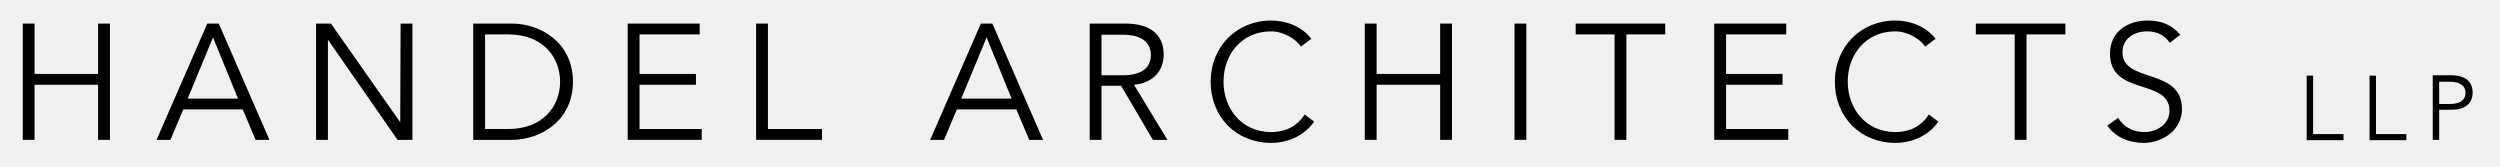
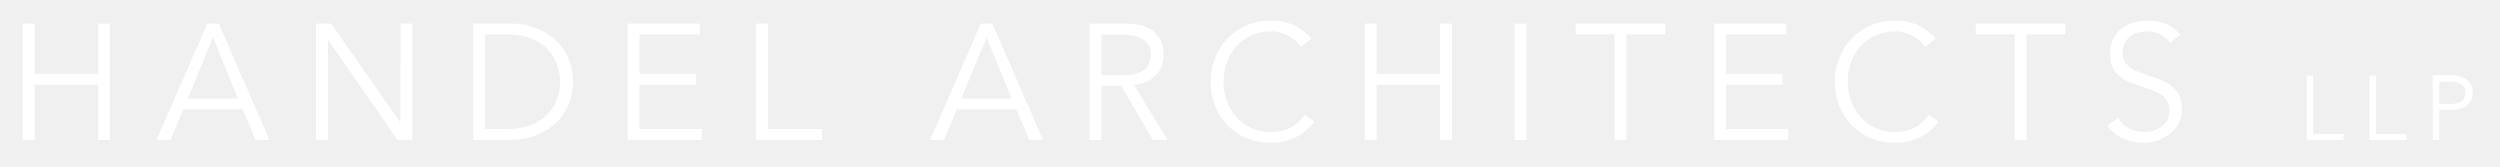
- <svg xmlns="http://www.w3.org/2000/svg" width="300px" height="20px" version="1.1" id="Layer_1" x="0px" y="0px" viewBox="12.672 272.705 739.728 49.15" style="enable-background:new 0 0 792 612;" xml:space="preserve">
+ <svg xmlns="http://www.w3.org/2000/svg" width="300px" height="20px" version="1.1" id="Layer_1" fill="white" x="0px" y="0px" viewBox="12.672 272.705 739.728 49.15" style="enable-background:new 0 0 792 612;" xml:space="preserve">
  <g>
    <path d="M19.4,279.6h3.5v14.9h18.8v-14.9h3.5V314h-3.5v-16.3H22.9V314h-3.5V279.6z" />
    <path d="M63.1,314H59l15-34.4h3.4l15,34.4h-4.1l-3.8-9H66.9L63.1,314z M68.2,301.8h14.9l-7.4-18.1L68.2,301.8z" />
    <path d="M131.1,308.8L131.1,308.8l0.1-29.2h3.5V314h-4.4l-20.5-29.5h-0.1V314h-3.5v-34.4h4.4L131.1,308.8z" />
    <path d="M152.7,279.6h11.4c8.6,0,18.1,5.7,18.1,17.2c0,11.5-9.5,17.2-18.1,17.2h-11.4V279.6z M156.2,310.8h6.8   c10.5,0,15.4-6.9,15.4-14c0-7.1-4.9-14-15.4-14h-6.8V310.8z" />
    <path d="M201.9,310.8h18.4v3.2h-21.9v-34.4h21.3v3.2h-17.8v11.7h16.7v3.2h-16.7V310.8z" />
    <path d="M239.9,310.8h16v3.2h-19.5v-34.4h3.5V310.8z" />
    <path d="M292,314h-4.1l15-34.4h3.4l15,34.4h-4.1l-3.8-9h-17.6L292,314z M297.1,301.8H312l-7.4-18.1L297.1,301.8z" />
    <path d="M338.6,314h-3.5v-34.4h10.6c7,0,11.3,3,11.3,9.2c0,4.8-3.2,8.4-8.8,8.9l9.9,16.3h-4.3l-9.4-16h-5.8V314z M338.6,294.9h6.2   c6.3,0,8.4-2.7,8.4-6c0-3.3-2.1-6-8.4-6h-6.2V294.9z" />
    <path d="M401.5,308.6c-2.3,3.5-7,6.3-12.7,6.3c-10.3,0-17.9-7.6-17.9-18.1c0-10.4,7.7-18.1,17.9-18.1c4.3,0,8.9,1.6,11.9,5.4   l-3.1,2.3c-1.4-2.2-5.2-4.5-8.8-4.5c-8.8,0-14.1,6.9-14.1,14.9c0,7.9,5.3,14.9,14.1,14.9c3.6,0,7.3-1.2,9.9-5.2L401.5,308.6z" />
    <path d="M416.5,279.6h3.5v14.9h18.8v-14.9h3.5V314h-3.5v-16.3H420V314h-3.5V279.6z" />
    <path d="M464.3,314h-3.5v-34.4h3.5V314z" />
    <path d="M493.9,314h-3.5v-31.2h-11.5v-3.2h26.5v3.2h-11.5V314z" />
    <path d="M523.4,310.8h18.4v3.2h-21.9v-34.4h21.3v3.2h-17.8v11.7h16.7v3.2h-16.7V310.8z" />
    <path d="M586.2,308.6c-2.3,3.5-7,6.3-12.7,6.3c-10.3,0-17.9-7.6-17.9-18.1c0-10.4,7.7-18.1,17.9-18.1c4.3,0,8.9,1.6,11.9,5.4   l-3.1,2.3c-1.4-2.2-5.2-4.5-8.8-4.5c-8.8,0-14.1,6.9-14.1,14.9c0,7.9,5.3,14.9,14.1,14.9c3.6,0,7.3-1.2,9.9-5.2L586.2,308.6z" />
    <path d="M612.3,314h-3.5v-31.2h-11.5v-3.2h26.5v3.2h-11.5V314z" />
    <path d="M654.7,285.3c-1.5-2.2-3.7-3.4-6.7-3.4c-3.6,0-7.3,1.9-7.3,6.2c0,9.3,17.6,4.4,17.6,16.8c0,6.3-5.9,10-11.3,10   c-4.2,0-8.2-1.5-10.8-5.1l3.2-2.3c1.5,2.5,4.2,4.2,7.8,4.2c3.5,0,7.4-2.2,7.4-6.3c0-9.7-17.6-4.3-17.6-16.9c0-6.7,5.5-9.8,11.1-9.8   c3.9,0,7,1.1,9.7,4.2L654.7,285.3z" />
    <path d="M697.2,312.3h8.9v1.8h-10.9v-19.1h1.9V312.3z" />
    <path d="M715.8,312.3h8.9v1.8h-10.9v-19.1h1.9V312.3z" />
    <path d="M732.4,294.9h5.6c3.9,0,6.3,1.7,6.3,5.1c0,3.4-2.4,5.1-6.3,5.1h-3.6v8.9h-1.9V294.9z M734.4,303.4h3.1   c3.5,0,4.7-1.5,4.7-3.3c0-1.8-1.2-3.3-4.7-3.3h-3.1V303.4z" />
  </g>
</svg>
